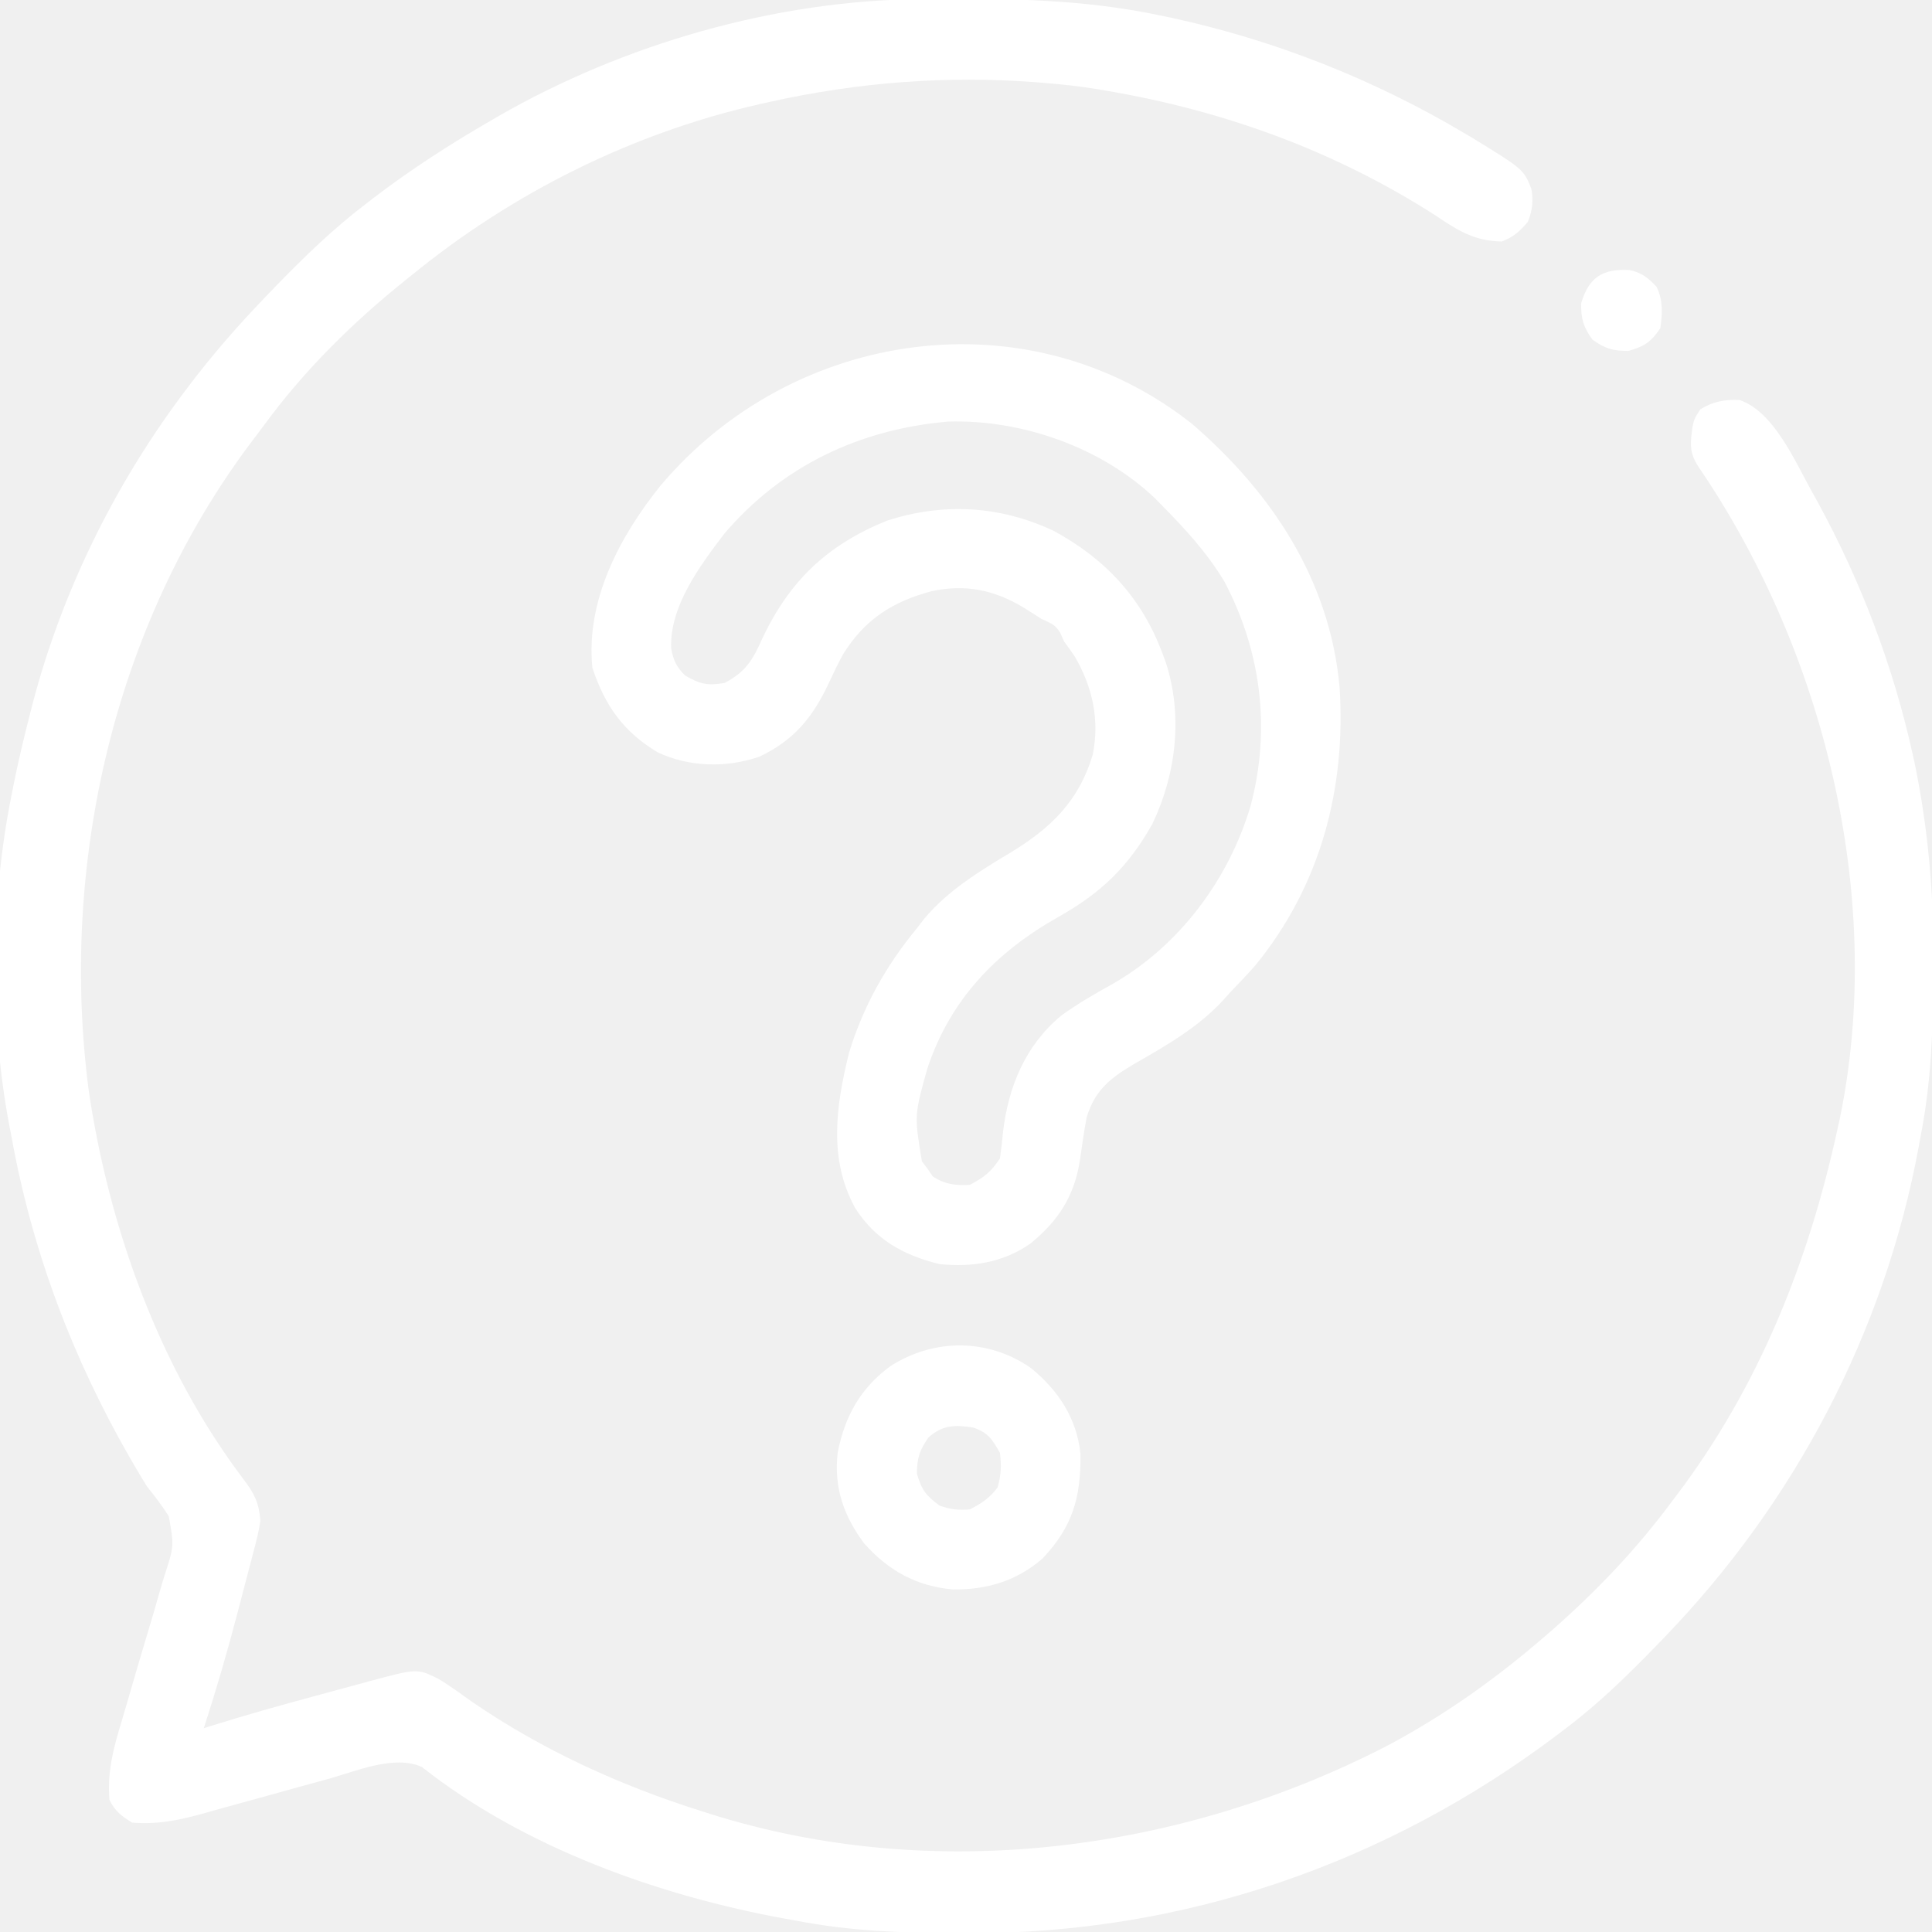
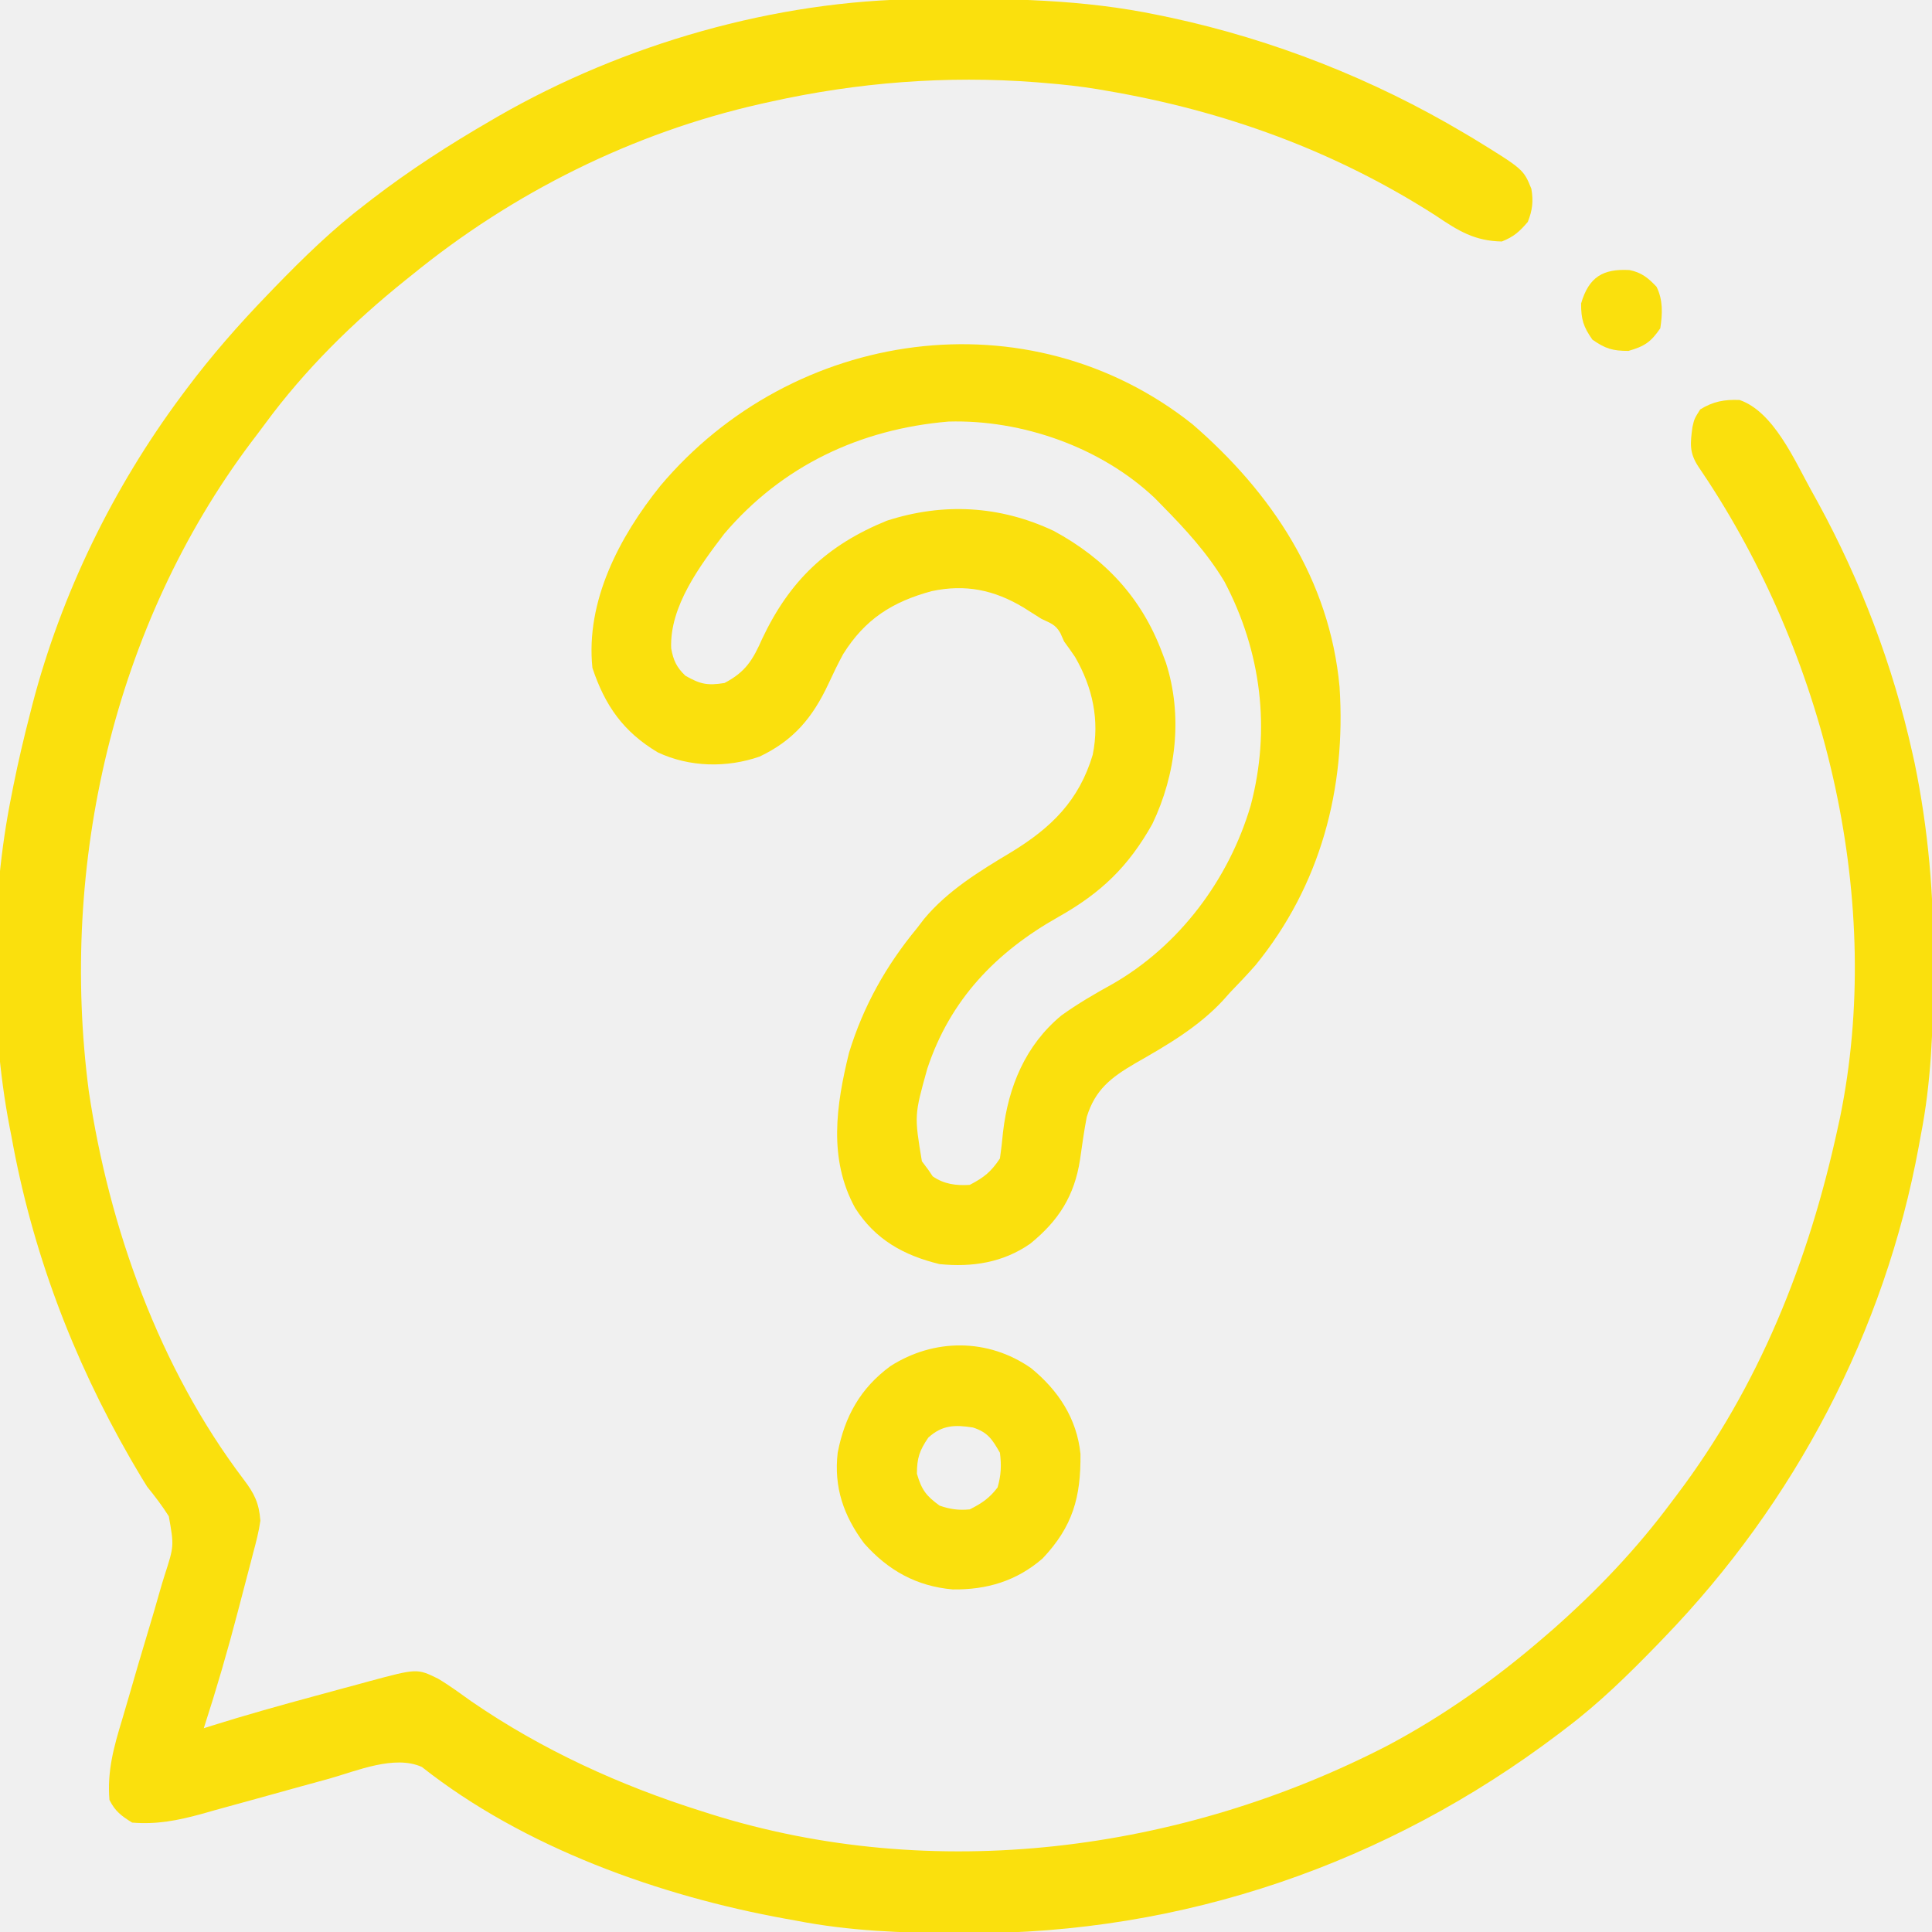
- <svg xmlns="http://www.w3.org/2000/svg" width="60" height="60" viewBox="0 0 60 60" fill="none">
+ <svg xmlns="http://www.w3.org/2000/svg" width="60px" height="60px" viewBox="0 0 60 60" fill="none" transform="rotate(0) scale(1, 1)">
  <g clip-path="url(#clip0_172_2868)">
-     <path d="M28.575 -0.028C28.735 -0.03 28.735 -0.03 28.898 -0.031C31.296 -0.052 33.62 -0.025 35.977 0.469C36.159 0.506 36.159 0.506 36.344 0.545C39.547 1.233 42.653 2.457 45.469 4.131C45.562 4.186 45.655 4.241 45.751 4.298C47.312 5.257 47.312 5.257 47.558 5.863C47.625 6.249 47.591 6.53 47.447 6.892C47.187 7.195 47.014 7.351 46.641 7.5C45.791 7.484 45.291 7.169 44.598 6.702C41.457 4.684 38.01 3.434 34.336 2.813C34.251 2.798 34.165 2.783 34.077 2.768C33.54 2.681 33.003 2.621 32.461 2.578C32.366 2.57 32.271 2.562 32.173 2.554C29.395 2.341 26.625 2.558 23.907 3.164C23.814 3.184 23.721 3.205 23.626 3.226C19.651 4.123 15.924 5.982 12.774 8.555C12.714 8.603 12.654 8.651 12.592 8.7C10.963 10.008 9.471 11.477 8.232 13.162C8.089 13.356 7.943 13.548 7.797 13.74C3.526 19.429 1.842 26.867 2.756 33.875C3.387 38.131 4.95 42.494 7.567 45.946C7.9 46.385 8.045 46.677 8.086 47.227C8.038 47.568 7.952 47.896 7.862 48.229C7.837 48.325 7.813 48.421 7.787 48.52C7.734 48.723 7.681 48.926 7.627 49.129C7.546 49.433 7.467 49.737 7.388 50.042C7.07 51.264 6.718 52.471 6.329 53.672C6.455 53.632 6.455 53.632 6.584 53.591C7.641 53.26 8.705 52.962 9.774 52.673C10.066 52.595 10.357 52.515 10.649 52.435C10.837 52.384 11.025 52.333 11.213 52.283C11.299 52.259 11.385 52.236 11.473 52.211C12.954 51.814 12.954 51.814 13.605 52.133C13.967 52.348 14.303 52.597 14.646 52.842C16.838 54.348 19.266 55.455 21.797 56.25C21.884 56.278 21.97 56.305 22.059 56.334C28.999 58.518 36.68 57.519 43.085 54.214C44.83 53.288 46.436 52.15 47.93 50.859C48.024 50.778 48.118 50.697 48.215 50.614C49.593 49.399 50.82 48.115 51.914 46.641C51.988 46.544 51.988 46.544 52.063 46.444C54.632 43.049 56.173 39.175 57.071 35.039C57.105 34.881 57.105 34.881 57.141 34.72C58.514 28.037 56.739 20.605 53.057 14.96C52.951 14.8 52.845 14.64 52.738 14.481C52.458 14.052 52.494 13.763 52.56 13.265C52.618 13.008 52.618 13.008 52.801 12.715C53.202 12.468 53.555 12.402 54.024 12.422C55.078 12.782 55.732 14.296 56.236 15.205C56.307 15.334 56.379 15.462 56.452 15.595C57.788 18.042 58.788 20.669 59.393 23.394C59.414 23.49 59.435 23.586 59.458 23.685C59.887 25.761 60.062 27.817 60.044 29.934C60.044 30.107 60.044 30.107 60.043 30.282C60.034 31.969 59.976 33.615 59.649 35.273C59.629 35.38 59.61 35.487 59.59 35.597C58.53 41.36 55.741 46.655 51.68 50.859C51.61 50.932 51.54 51.005 51.468 51.08C50.57 52.005 49.664 52.894 48.633 53.672C48.559 53.728 48.485 53.785 48.409 53.843C43.081 57.879 36.732 60.063 30.044 60.037C29.874 60.036 29.874 60.036 29.7 60.036C28.018 60.031 26.382 59.971 24.727 59.648C24.622 59.63 24.517 59.611 24.409 59.591C20.481 58.881 16.267 57.375 13.102 54.875C12.251 54.49 11.069 55.001 10.218 55.24C9.927 55.319 9.636 55.399 9.345 55.479C8.891 55.605 8.436 55.73 7.982 55.857C7.541 55.98 7.1 56.1 6.658 56.221C6.523 56.259 6.389 56.297 6.25 56.337C5.511 56.538 4.869 56.665 4.102 56.602C3.766 56.391 3.576 56.252 3.399 55.898C3.325 55.004 3.533 54.257 3.793 53.404C3.865 53.166 3.935 52.927 4.003 52.688C4.199 52.009 4.396 51.331 4.602 50.654C4.728 50.239 4.849 49.822 4.967 49.404C5.012 49.246 5.059 49.089 5.109 48.932C5.407 48.011 5.407 48.011 5.242 47.089C5.036 46.763 4.813 46.471 4.571 46.172C4.452 45.983 4.336 45.792 4.224 45.598C4.142 45.458 4.142 45.458 4.058 45.315C2.25 42.173 0.993 38.846 0.352 35.273C0.333 35.176 0.314 35.079 0.294 34.978C-0.324 31.742 -0.299 27.955 0.352 24.727C0.373 24.621 0.394 24.515 0.415 24.406C0.567 23.648 0.744 22.897 0.938 22.148C0.963 22.052 0.987 21.956 1.012 21.857C1.909 18.431 3.514 15.145 5.625 12.305C5.704 12.199 5.704 12.199 5.784 12.091C6.566 11.047 7.415 10.078 8.321 9.141C8.391 9.068 8.461 8.995 8.533 8.92C9.432 7.994 10.339 7.11 11.368 6.328C11.431 6.279 11.494 6.23 11.559 6.18C12.731 5.28 13.957 4.49 15.235 3.75C15.314 3.704 15.394 3.658 15.475 3.61C19.372 1.369 24.074 0.013 28.575 -0.028Z" fill="white" />
-     <path d="M37.031 13.173C39.493 15.301 41.294 18.002 41.601 21.328C41.809 24.49 41.008 27.504 38.989 29.977C38.734 30.266 38.471 30.544 38.203 30.82C38.131 30.901 38.059 30.981 37.986 31.063C37.216 31.897 36.232 32.466 35.253 33.024C34.502 33.464 34.013 33.839 33.75 34.688C33.665 35.128 33.605 35.571 33.541 36.015C33.368 37.138 32.877 37.908 31.994 38.625C31.148 39.213 30.19 39.36 29.179 39.258C28.06 38.986 27.181 38.495 26.557 37.515C25.72 35.988 25.966 34.328 26.367 32.695C26.811 31.247 27.515 29.991 28.476 28.828C28.55 28.732 28.623 28.636 28.699 28.537C29.436 27.654 30.428 27.05 31.404 26.465C32.649 25.707 33.508 24.866 33.935 23.443C34.154 22.365 33.933 21.35 33.388 20.404C33.279 20.241 33.163 20.081 33.047 19.922C33.008 19.835 32.969 19.748 32.929 19.658C32.776 19.389 32.621 19.353 32.343 19.219C32.157 19.102 31.972 18.985 31.787 18.867C30.876 18.32 29.985 18.135 28.936 18.358C27.71 18.69 26.862 19.231 26.185 20.314C26.02 20.616 25.873 20.924 25.728 21.237C25.238 22.282 24.651 22.992 23.591 23.496C22.569 23.852 21.409 23.827 20.427 23.365C19.357 22.726 18.788 21.912 18.398 20.742C18.184 18.669 19.234 16.673 20.507 15.089C24.622 10.199 31.939 9.133 37.031 13.173ZM22.489 16.581C21.739 17.567 20.791 18.834 20.844 20.134C20.91 20.505 21.011 20.723 21.284 20.984C21.749 21.251 21.972 21.296 22.5 21.211C23.161 20.866 23.383 20.487 23.672 19.834C24.52 18.04 25.68 16.93 27.539 16.172C29.289 15.605 31.05 15.698 32.724 16.487C34.322 17.352 35.456 18.566 36.093 20.273C36.131 20.373 36.168 20.473 36.207 20.576C36.739 22.221 36.529 24.044 35.787 25.589C35.043 26.916 34.19 27.734 32.864 28.479C30.936 29.567 29.507 31.042 28.797 33.192C28.394 34.64 28.394 34.64 28.63 36.064C28.695 36.151 28.761 36.239 28.828 36.328C28.874 36.396 28.92 36.464 28.967 36.533C29.32 36.777 29.698 36.825 30.117 36.797C30.562 36.566 30.776 36.393 31.054 35.977C31.093 35.706 31.124 35.435 31.149 35.164C31.313 33.752 31.843 32.464 32.959 31.539C33.47 31.17 34.004 30.861 34.555 30.557C36.633 29.363 38.166 27.306 38.84 25.02C39.47 22.648 39.17 20.237 38.028 18.066C37.495 17.176 36.818 16.438 36.093 15.703C36.016 15.625 35.939 15.546 35.86 15.465C34.187 13.885 31.737 13.027 29.458 13.092C26.717 13.323 24.29 14.462 22.489 16.581Z" fill="white" />
-     <path d="M32.017 42.486C32.864 43.176 33.442 44.049 33.555 45.152C33.57 46.5 33.314 47.411 32.377 48.401C31.568 49.102 30.641 49.376 29.586 49.361C28.462 49.262 27.58 48.77 26.836 47.93C26.201 47.077 25.891 46.192 26.015 45.117C26.233 43.99 26.718 43.114 27.649 42.429C29.006 41.559 30.684 41.558 32.017 42.486ZM28.828 44.648C28.555 45.049 28.476 45.282 28.476 45.769C28.62 46.265 28.761 46.455 29.179 46.758C29.5 46.871 29.778 46.91 30.117 46.875C30.49 46.688 30.729 46.526 30.981 46.194C31.091 45.807 31.103 45.518 31.054 45.117C30.813 44.697 30.677 44.481 30.215 44.332C29.657 44.245 29.262 44.252 28.828 44.648Z" fill="white" />
-     <path d="M50.607 8.387C50.98 8.462 51.188 8.633 51.445 8.906C51.65 9.315 51.63 9.75 51.562 10.195C51.267 10.626 51.074 10.753 50.574 10.898C50.084 10.898 49.853 10.829 49.453 10.547C49.171 10.147 49.102 9.916 49.102 9.426C49.342 8.6 49.783 8.341 50.607 8.387Z" fill="white" />
+     <path d="M28.575 -0.028C28.735 -0.03 28.735 -0.03 28.898 -0.031C31.296 -0.052 33.62 -0.025 35.977 0.469C36.159 0.506 36.159 0.506 36.344 0.545C39.547 1.233 42.653 2.457 45.469 4.131C45.562 4.186 45.655 4.241 45.751 4.298C47.312 5.257 47.312 5.257 47.558 5.863C47.625 6.249 47.591 6.53 47.447 6.892C47.187 7.195 47.014 7.351 46.641 7.5C45.791 7.484 45.291 7.169 44.598 6.702C41.457 4.684 38.01 3.434 34.336 2.813C34.251 2.798 34.165 2.783 34.077 2.768C33.54 2.681 33.003 2.621 32.461 2.578C32.366 2.57 32.271 2.562 32.173 2.554C29.395 2.341 26.625 2.558 23.907 3.164C23.814 3.184 23.721 3.205 23.626 3.226C19.651 4.123 15.924 5.982 12.774 8.555C12.714 8.603 12.654 8.651 12.592 8.7C10.963 10.008 9.471 11.477 8.232 13.162C8.089 13.356 7.943 13.548 7.797 13.74C3.526 19.429 1.842 26.867 2.756 33.875C3.387 38.131 4.95 42.494 7.567 45.946C7.9 46.385 8.045 46.677 8.086 47.227C8.038 47.568 7.952 47.896 7.862 48.229C7.837 48.325 7.813 48.421 7.787 48.52C7.734 48.723 7.681 48.926 7.627 49.129C7.546 49.433 7.467 49.737 7.388 50.042C7.07 51.264 6.718 52.471 6.329 53.672C6.455 53.632 6.455 53.632 6.584 53.591C7.641 53.26 8.705 52.962 9.774 52.673C10.066 52.595 10.357 52.515 10.649 52.435C10.837 52.384 11.025 52.333 11.213 52.283C11.299 52.259 11.385 52.236 11.473 52.211C12.954 51.814 12.954 51.814 13.605 52.133C13.967 52.348 14.303 52.597 14.646 52.842C16.838 54.348 19.266 55.455 21.797 56.25C21.884 56.278 21.97 56.305 22.059 56.334C28.999 58.518 36.68 57.519 43.085 54.214C44.83 53.288 46.436 52.15 47.93 50.859C48.024 50.778 48.118 50.697 48.215 50.614C49.593 49.399 50.82 48.115 51.914 46.641C51.988 46.544 51.988 46.544 52.063 46.444C54.632 43.049 56.173 39.175 57.071 35.039C57.105 34.881 57.105 34.881 57.141 34.72C58.514 28.037 56.739 20.605 53.057 14.96C52.951 14.8 52.845 14.64 52.738 14.481C52.458 14.052 52.494 13.763 52.56 13.265C52.618 13.008 52.618 13.008 52.801 12.715C53.202 12.468 53.555 12.402 54.024 12.422C55.078 12.782 55.732 14.296 56.236 15.205C56.307 15.334 56.379 15.462 56.452 15.595C57.788 18.042 58.788 20.669 59.393 23.394C59.414 23.49 59.435 23.586 59.458 23.685C59.887 25.761 60.062 27.817 60.044 29.934C60.044 30.107 60.044 30.107 60.043 30.282C60.034 31.969 59.976 33.615 59.649 35.273C59.629 35.38 59.61 35.487 59.59 35.597C58.53 41.36 55.741 46.655 51.68 50.859C51.61 50.932 51.54 51.005 51.468 51.08C50.57 52.005 49.664 52.894 48.633 53.672C48.559 53.728 48.485 53.785 48.409 53.843C43.081 57.879 36.732 60.063 30.044 60.037C29.874 60.036 29.874 60.036 29.7 60.036C28.018 60.031 26.382 59.971 24.727 59.648C24.622 59.63 24.517 59.611 24.409 59.591C20.481 58.881 16.267 57.375 13.102 54.875C12.251 54.49 11.069 55.001 10.218 55.24C9.927 55.319 9.636 55.399 9.345 55.479C8.891 55.605 8.436 55.73 7.982 55.857C7.541 55.98 7.1 56.1 6.658 56.221C6.523 56.259 6.389 56.297 6.25 56.337C5.511 56.538 4.869 56.665 4.102 56.602C3.766 56.391 3.576 56.252 3.399 55.898C3.325 55.004 3.533 54.257 3.793 53.404C3.865 53.166 3.935 52.927 4.003 52.688C4.199 52.009 4.396 51.331 4.602 50.654C4.728 50.239 4.849 49.822 4.967 49.404C5.012 49.246 5.059 49.089 5.109 48.932C5.407 48.011 5.407 48.011 5.242 47.089C5.036 46.763 4.813 46.471 4.571 46.172C4.452 45.983 4.336 45.792 4.224 45.598C4.142 45.458 4.142 45.458 4.058 45.315C2.25 42.173 0.993 38.846 0.352 35.273C0.333 35.176 0.314 35.079 0.294 34.978C-0.324 31.742 -0.299 27.955 0.352 24.727C0.373 24.621 0.394 24.515 0.415 24.406C0.567 23.648 0.744 22.897 0.938 22.148C0.963 22.052 0.987 21.956 1.012 21.857C1.909 18.431 3.514 15.145 5.625 12.305C5.704 12.199 5.704 12.199 5.784 12.091C6.566 11.047 7.415 10.078 8.321 9.141C8.391 9.068 8.461 8.995 8.533 8.92C9.432 7.994 10.339 7.11 11.368 6.328C11.431 6.279 11.494 6.23 11.559 6.18C12.731 5.28 13.957 4.49 15.235 3.75C15.314 3.704 15.394 3.658 15.475 3.61C19.372 1.369 24.074 0.013 28.575 -0.028Z" fill="#fae00d" />
+     <path d="M37.031 13.173C39.493 15.301 41.294 18.002 41.601 21.328C41.809 24.49 41.008 27.504 38.989 29.977C38.734 30.266 38.471 30.544 38.203 30.82C38.131 30.901 38.059 30.981 37.986 31.063C37.216 31.897 36.232 32.466 35.253 33.024C34.502 33.464 34.013 33.839 33.75 34.688C33.665 35.128 33.605 35.571 33.541 36.015C33.368 37.138 32.877 37.908 31.994 38.625C31.148 39.213 30.19 39.36 29.179 39.258C28.06 38.986 27.181 38.495 26.557 37.515C25.72 35.988 25.966 34.328 26.367 32.695C26.811 31.247 27.515 29.991 28.476 28.828C28.55 28.732 28.623 28.636 28.699 28.537C29.436 27.654 30.428 27.05 31.404 26.465C32.649 25.707 33.508 24.866 33.935 23.443C34.154 22.365 33.933 21.35 33.388 20.404C33.279 20.241 33.163 20.081 33.047 19.922C33.008 19.835 32.969 19.748 32.929 19.658C32.776 19.389 32.621 19.353 32.343 19.219C32.157 19.102 31.972 18.985 31.787 18.867C30.876 18.32 29.985 18.135 28.936 18.358C27.71 18.69 26.862 19.231 26.185 20.314C26.02 20.616 25.873 20.924 25.728 21.237C25.238 22.282 24.651 22.992 23.591 23.496C22.569 23.852 21.409 23.827 20.427 23.365C19.357 22.726 18.788 21.912 18.398 20.742C18.184 18.669 19.234 16.673 20.507 15.089C24.622 10.199 31.939 9.133 37.031 13.173ZM22.489 16.581C21.739 17.567 20.791 18.834 20.844 20.134C20.91 20.505 21.011 20.723 21.284 20.984C21.749 21.251 21.972 21.296 22.5 21.211C23.161 20.866 23.383 20.487 23.672 19.834C24.52 18.04 25.68 16.93 27.539 16.172C29.289 15.605 31.05 15.698 32.724 16.487C34.322 17.352 35.456 18.566 36.093 20.273C36.131 20.373 36.168 20.473 36.207 20.576C36.739 22.221 36.529 24.044 35.787 25.589C35.043 26.916 34.19 27.734 32.864 28.479C30.936 29.567 29.507 31.042 28.797 33.192C28.394 34.64 28.394 34.64 28.63 36.064C28.695 36.151 28.761 36.239 28.828 36.328C28.874 36.396 28.92 36.464 28.967 36.533C29.32 36.777 29.698 36.825 30.117 36.797C30.562 36.566 30.776 36.393 31.054 35.977C31.093 35.706 31.124 35.435 31.149 35.164C31.313 33.752 31.843 32.464 32.959 31.539C33.47 31.17 34.004 30.861 34.555 30.557C36.633 29.363 38.166 27.306 38.84 25.02C39.47 22.648 39.17 20.237 38.028 18.066C37.495 17.176 36.818 16.438 36.093 15.703C36.016 15.625 35.939 15.546 35.86 15.465C34.187 13.885 31.737 13.027 29.458 13.092C26.717 13.323 24.29 14.462 22.489 16.581Z" fill="#fae00d" />
+     <path d="M32.017 42.486C32.864 43.176 33.442 44.049 33.555 45.152C33.57 46.5 33.314 47.411 32.377 48.401C31.568 49.102 30.641 49.376 29.586 49.361C28.462 49.262 27.58 48.77 26.836 47.93C26.201 47.077 25.891 46.192 26.015 45.117C26.233 43.99 26.718 43.114 27.649 42.429C29.006 41.559 30.684 41.558 32.017 42.486ZM28.828 44.648C28.555 45.049 28.476 45.282 28.476 45.769C28.62 46.265 28.761 46.455 29.179 46.758C29.5 46.871 29.778 46.91 30.117 46.875C30.49 46.688 30.729 46.526 30.981 46.194C31.091 45.807 31.103 45.518 31.054 45.117C30.813 44.697 30.677 44.481 30.215 44.332C29.657 44.245 29.262 44.252 28.828 44.648Z" fill="#fae00d" />
+     <path d="M50.607 8.387C50.98 8.462 51.188 8.633 51.445 8.906C51.65 9.315 51.63 9.75 51.562 10.195C51.267 10.626 51.074 10.753 50.574 10.898C50.084 10.898 49.853 10.829 49.453 10.547C49.171 10.147 49.102 9.916 49.102 9.426C49.342 8.6 49.783 8.341 50.607 8.387Z" fill="#fae00d" />
  </g>
  <defs>
    <clipPath id="clip0_172_2868">
-       <rect width="60" height="60" fill="white" />
+       <rect width="60" height="60" fill="#fae00d" />
    </clipPath>
  </defs>
</svg>
